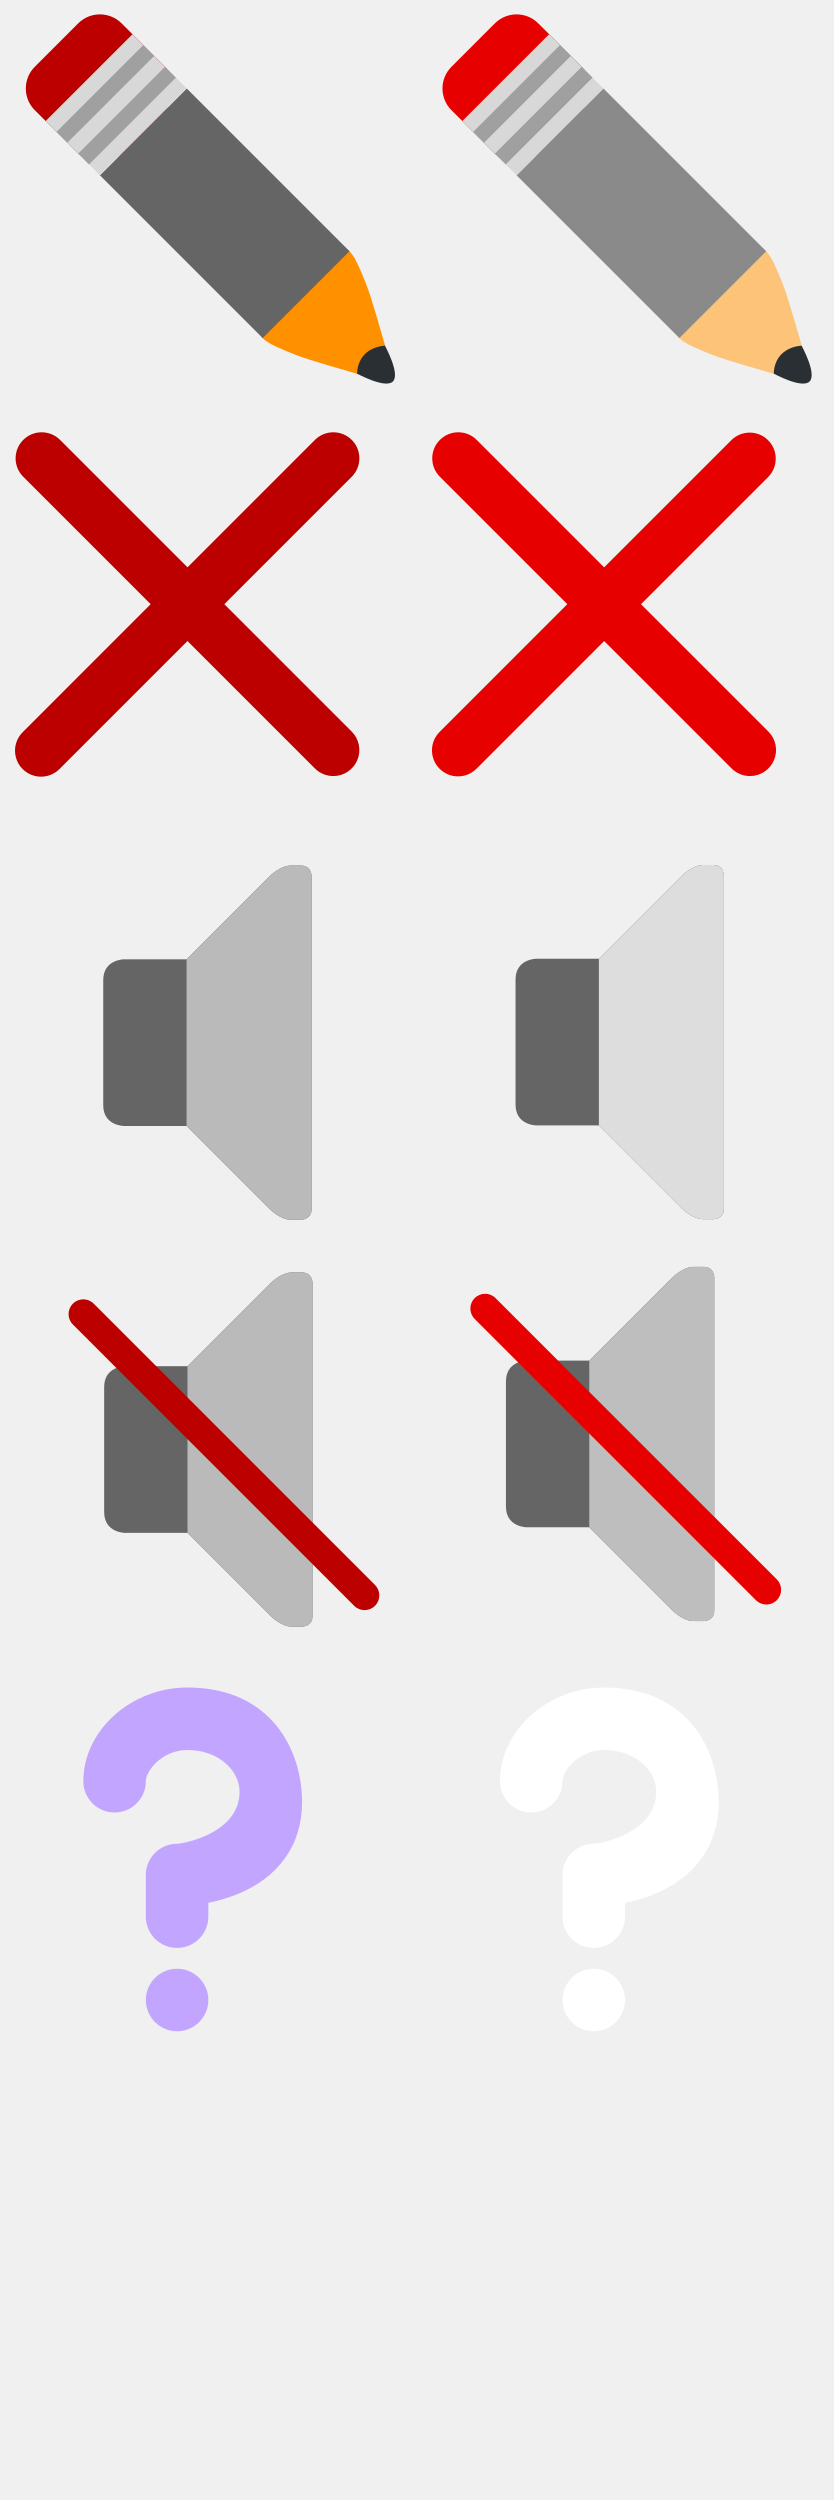
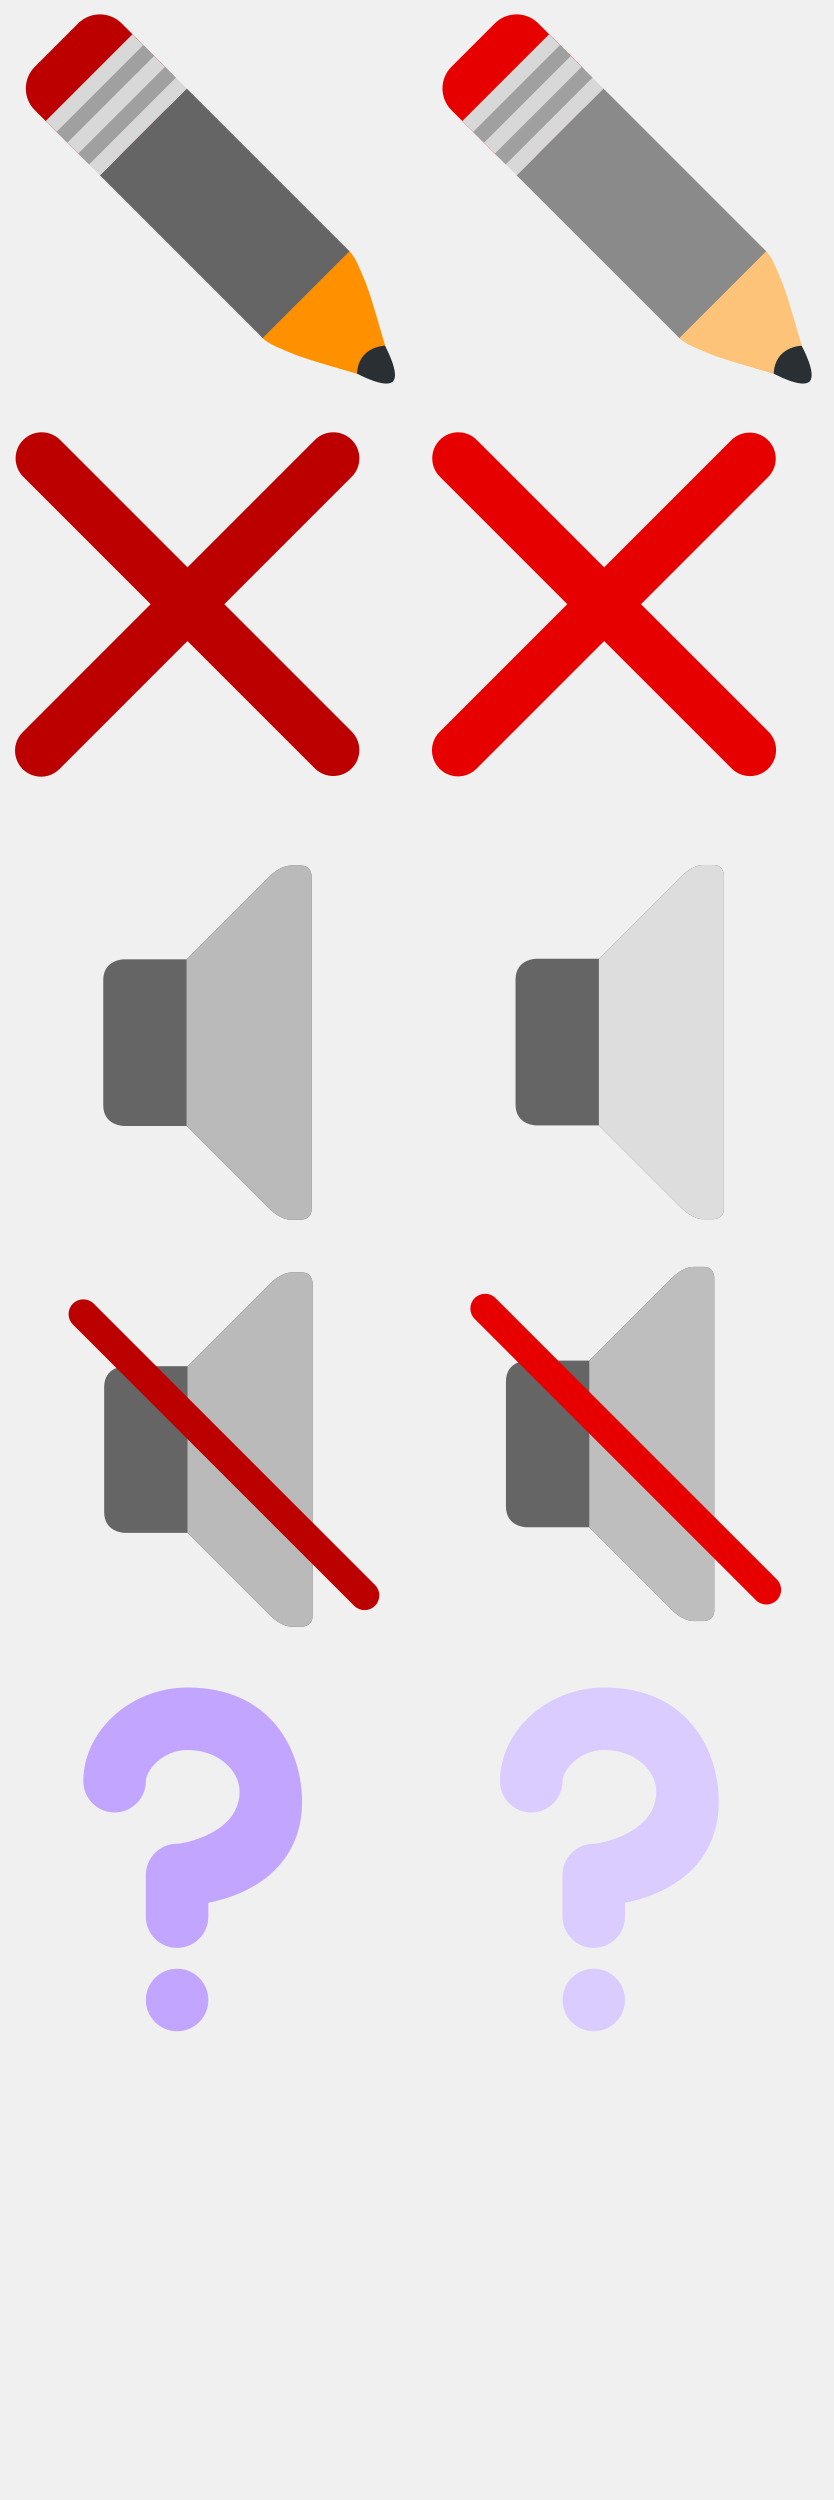
<svg xmlns="http://www.w3.org/2000/svg" width="40" height="120" fill="none">
-   <path d="M18.71 17.35c-.323-1.05-.852-3.029-1.162-3.783-.25-.607-.484-1.219-.772-1.507-.288-.287-.777-.264-1.072.03 0 0-1.234.837-1.677 1.391-.553.441-1.392 1.678-1.392 1.678-.295.295-.317.784-.03 1.072.288.287.899.521 1.508.772.753.31 2.732.838 3.782 1.163.18.055.87-.636.816-.816Z" fill="#FF9000" />
+   <path d="M18.71 17.35c-.323-1.05-.852-3.029-1.162-3.783-.25-.607-.484-1.219-.772-1.507-.288-.287-.777-.264-1.072.03 0 0-1.234.837-1.677 1.391-.553.441-1.392 1.678-1.392 1.678-.295.295-.317.784-.03 1.072.288.287.899.521 1.508.772.753.31 2.732.838 3.782 1.163.18.055.87-.636.816-.816h-.001Z" fill="#FF9000" />
  <path d="M7.921 3.205a1.473 1.473 0 0 1 0 2.084L5.838 7.373a1.474 1.474 0 0 1-2.084 0L1.67 5.289a1.474 1.474 0 0 1 0-2.083l2.083-2.084a1.473 1.473 0 0 1 2.084 0l2.084 2.083Z" fill="#BC0000" />
  <path d="m16.776 12.06-2.085 2.085-2.082 2.083-7.814-7.814 4.168-4.167 7.813 7.813Z" fill="#656565" />
  <path d="M17.139 17.933s1.354.744 1.72.378c.366-.366-.383-1.717-.383-1.717s-1.282.024-1.337 1.339Z" fill="#292F33" />
-   <path d="m2.191 5.81 4.168-4.167 2.604 2.604-4.167 4.168L2.19 5.81Z" fill="#D8D8D8" />
-   <path d="m2.712 6.33 4.167-4.167.521.522L3.233 6.85l-.521-.52Zm1.041 1.043 4.168-4.167.521.521-4.168 4.167-.52-.52Z" fill="#A0A0A0" />
-   <path d="M38.71 17.35c-.323-1.05-.852-3.029-1.162-3.783-.25-.607-.485-1.219-.772-1.507-.288-.287-.777-.264-1.072.03 0 0-1.234.837-1.676 1.391-.554.441-1.393 1.678-1.393 1.678-.295.295-.317.784-.03 1.072.288.287.899.521 1.508.772.752.31 2.732.838 3.782 1.163.18.055.87-.636.816-.816Z" fill="#FCC379" />
+   <path d="m2.191 5.81 4.168-4.167 2.604 2.604-4.167 4.168L2.19 5.81h.001Z" fill="#D8D8D8" />
+   <path d="m2.712 6.33 4.167-4.167.521.522L3.233 6.85l-.521-.52Zm1.041 1.043 4.168-4.167.521.521-4.168 4.167-.52-.52-.001-.001Z" fill="#A0A0A0" />
+   <path d="M38.71 17.35c-.323-1.05-.852-3.029-1.162-3.783-.25-.607-.485-1.219-.772-1.507-.288-.287-.777-.264-1.072.03 0 0-1.234.837-1.676 1.391-.554.441-1.393 1.678-1.393 1.678-.295.295-.317.784-.03 1.072.288.287.899.521 1.508.772.752.31 2.732.838 3.782 1.163.18.055.87-.636.816-.816h-.001Z" fill="#FCC379" />
  <path d="M27.921 3.205a1.473 1.473 0 0 1 0 2.084l-2.084 2.084a1.474 1.474 0 0 1-2.083 0L21.67 5.289a1.474 1.474 0 0 1 0-2.083l2.083-2.084a1.473 1.473 0 0 1 2.084 0l2.084 2.083Z" fill="#E70000" />
  <path d="m36.776 12.06-2.085 2.085-2.082 2.083-7.814-7.814 4.168-4.167 7.813 7.813Z" fill="#8A8A8A" />
  <path d="M37.139 17.933s1.354.744 1.72.378c.366-.366-.383-1.717-.383-1.717s-1.282.024-1.337 1.339Z" fill="#292F33" />
-   <path d="m22.191 5.81 4.168-4.167 2.603 2.604-4.166 4.168L22.19 5.81Z" fill="#D8D8D8" />
-   <path d="m22.712 6.33 4.167-4.167.521.522-4.167 4.166-.521-.52Zm1.041 1.043 4.168-4.167.521.521-4.168 4.167-.52-.52Z" fill="#A0A0A0" />
+   <path d="m22.191 5.81 4.168-4.167 2.603 2.604-4.166 4.168L22.19 5.81h.001Z" fill="#D8D8D8" />
+   <path d="m22.712 6.33 4.167-4.167.521.522-4.167 4.166-.521-.52V6.33Zm1.041 1.043 4.168-4.167.521.521-4.168 4.167-.52-.52-.001-.001Z" fill="#A0A0A0" />
  <path d="M5.955 46.047s-1 0-1 1v6c0 1 1 1 1 1h3l4 4s.5.5 1 .5h.5s.5 0 .5-.5v-16s0-.5-.5-.5h-.5c-.5 0-1 .5-1 .5l-4 4h-3Z" fill="#656565" />
  <path d="m8.955 54.047 4 4s.5.5 1 .5h.5s.5 0 .5-.5v-16s0-.5-.5-.5h-.5c-.5 0-1 .5-1 .5l-4 4v8Z" fill="#BABABA" />
  <path d="M6 65.578s-1 0-1 1v6c0 1 1 1 1 1h3l4 4s.5.5 1 .5h.5s.5 0 .5-.5v-16s0-.5-.5-.5H14c-.5 0-1 .5-1 .5l-4 4H6Z" fill="#656565" />
  <path d="m9 73.578 4 4s.5.5 1 .5h.5s.5 0 .5-.5v-16s0-.5-.5-.5H14c-.5 0-1 .5-1 .5l-4 4v8Z" fill="#BABABA" />
  <path d="M17.001 77.08 3.498 63.575a.705.705 0 0 1 0-.997l.003-.003a.705.705 0 0 1 .997 0L18.001 76.08a.705.705 0 0 1 0 .997l-.003.003a.705.705 0 0 1-.997 0Z" fill="#BC0000" />
  <path d="M25.746 46.02s-1 0-1 1v6c0 1 1 1 1 1h3l4 4s.5.5 1 .5h.5s.5 0 .5-.5v-16s0-.5-.5-.5h-.5c-.5 0-1 .5-1 .5l-4 4h-3Z" fill="#656565" />
  <path d="m28.746 54.02 4 4s.5.5 1 .5h.5s.5 0 .5-.5v-16s0-.5-.5-.5h-.5c-.5 0-1 .5-1 .5l-4 4v8Z" fill="#DDD" />
  <path d="M25.285 65.31s-1 0-1 1v6c0 1 1 1 1 1h3l4 4s.5.5 1 .5h.5s.5 0 .5-.5v-16s0-.5-.5-.5h-.5c-.5 0-1 .5-1 .5l-4 4h-3Z" fill="#656565" />
  <path d="m28.285 73.31 4 4s.5.5 1 .5h.5s.5 0 .5-.5v-16s0-.5-.5-.5h-.5c-.5 0-1 .5-1 .5l-4 4v8Z" fill="#BEBEBE" />
  <path d="M36.287 76.811 22.784 63.308a.705.705 0 0 1 0-.997l.003-.003a.705.705 0 0 1 .997 0l13.503 13.503a.705.705 0 0 1 0 .997l-.003.003a.705.705 0 0 1-.997 0Z" fill="#E70000" />
-   <path d="m10.767 29.001 6.117-6.117a1.25 1.25 0 0 0-1.768-1.768L9 27.233l-6.117-6.117a1.25 1.25 0 1 0-1.768 1.768l6.117 6.117-6.13 6.131A1.25 1.25 0 1 0 2.869 36.9l6.13-6.131 6.117 6.117c.245.243.565.365.884.365a1.25 1.25 0 0 0 .884-2.133l-6.117-6.117Z" fill="#BC0000" />
-   <path d="m30.767 29.001 6.117-6.117a1.25 1.25 0 0 0-1.767-1.768l-6.118 6.117-6.117-6.117a1.25 1.25 0 1 0-1.768 1.768l6.117 6.117-6.13 6.131a1.25 1.25 0 1 0 1.768 1.768l6.13-6.131 6.118 6.117c.244.243.564.365.884.365a1.25 1.25 0 0 0 .884-2.133l-6.118-6.117Z" fill="#E70000" />
-   <path d="M8.5 93.5A1.5 1.5 0 0 1 7 92v-2a1.5 1.5 0 0 1 1.5-1.5c.302-.003 3-.5 3-2.5 0-1-1-2-2.5-2-1.22 0-2 1-2 1.5a1.5 1.5 0 1 1-3 0C4 83.061 6.29 81 9 81c4 0 5.5 2.991 5.5 5.5 0 2.073-1.139 3.656-3.207 4.46a7.8 7.8 0 0 1-1.293.374V92a1.5 1.5 0 0 1-1.5 1.5ZM8.5 97.5a1.5 1.5 0 1 0 0-3 1.5 1.5 0 0 0 0 3Z" fill="#C2A5FF" />
-   <path d="M28.5 93.5A1.5 1.5 0 0 1 27 92v-2a1.5 1.5 0 0 1 1.5-1.5c.302-.003 3-.5 3-2.5 0-1-1-2-2.5-2-1.22 0-2 1-2 1.5a1.5 1.5 0 1 1-3 0c0-2.439 2.29-4.5 5-4.5 4 0 5.5 2.991 5.5 5.5 0 2.073-1.139 3.656-3.206 4.46a7.8 7.8 0 0 1-1.294.374V92a1.5 1.5 0 0 1-1.5 1.5ZM28.5 97.5a1.5 1.5 0 1 0 0-3 1.5 1.5 0 0 0 0 3Z" fill="#fff" />
+   <path d="m10.767 29.001 6.117-6.117a1.25 1.25 0 1 0-1.768-1.768L9 27.233l-6.117-6.117a1.25 1.25 0 1 0-1.768 1.768l6.117 6.117-6.13 6.131A1.25 1.25 0 1 0 2.869 36.9l6.13-6.131 6.117 6.117a1.253 1.253 0 0 0 2.038-.406 1.25 1.25 0 0 0-.27-1.362l-6.117-6.117Z" fill="#BC0000" />
+   <path d="m30.767 29.001 6.117-6.117a1.25 1.25 0 0 0-1.767-1.768l-6.118 6.117-6.117-6.117a1.25 1.25 0 1 0-1.768 1.768l6.117 6.117-6.13 6.131a1.25 1.25 0 1 0 1.768 1.768l6.13-6.131 6.118 6.117a1.25 1.25 0 0 0 1.768-1.768l-6.118-6.117Z" fill="#E70000" />
+   <path d="M8.5 93.5A1.5 1.5 0 0 1 7 92v-2a1.5 1.5 0 0 1 1.5-1.5c.302-.003 3-.5 3-2.5 0-1-1-2-2.5-2-1.22 0-2 1-2 1.5a1.5 1.5 0 0 1-3 0C4 83.061 6.29 81 9 81c4 0 5.5 2.991 5.5 5.5 0 2.073-1.139 3.656-3.207 4.46a7.8 7.8 0 0 1-1.293.374V92a1.5 1.5 0 0 1-1.5 1.5Zm0 4a1.5 1.5 0 1 0 0-3 1.5 1.5 0 0 0 0 3Z" fill="#C2A5FF" />
+   <path d="M28.5 93.5A1.5 1.5 0 0 1 27 92v-2a1.5 1.5 0 0 1 1.5-1.5c.302-.003 3-.5 3-2.5 0-1-1-2-2.5-2-1.22 0-2 1-2 1.5a1.5 1.5 0 1 1-3 0c0-2.439 2.29-4.5 5-4.5 4 0 5.5 2.991 5.5 5.5 0 2.073-1.139 3.656-3.206 4.46-.42.162-.853.287-1.294.374V92a1.5 1.5 0 0 1-1.5 1.5Zm0 4a1.5 1.5 0 1 0 0-3 1.5 1.5 0 0 0 0 3Z" fill="#DBCCFF" />
</svg>
